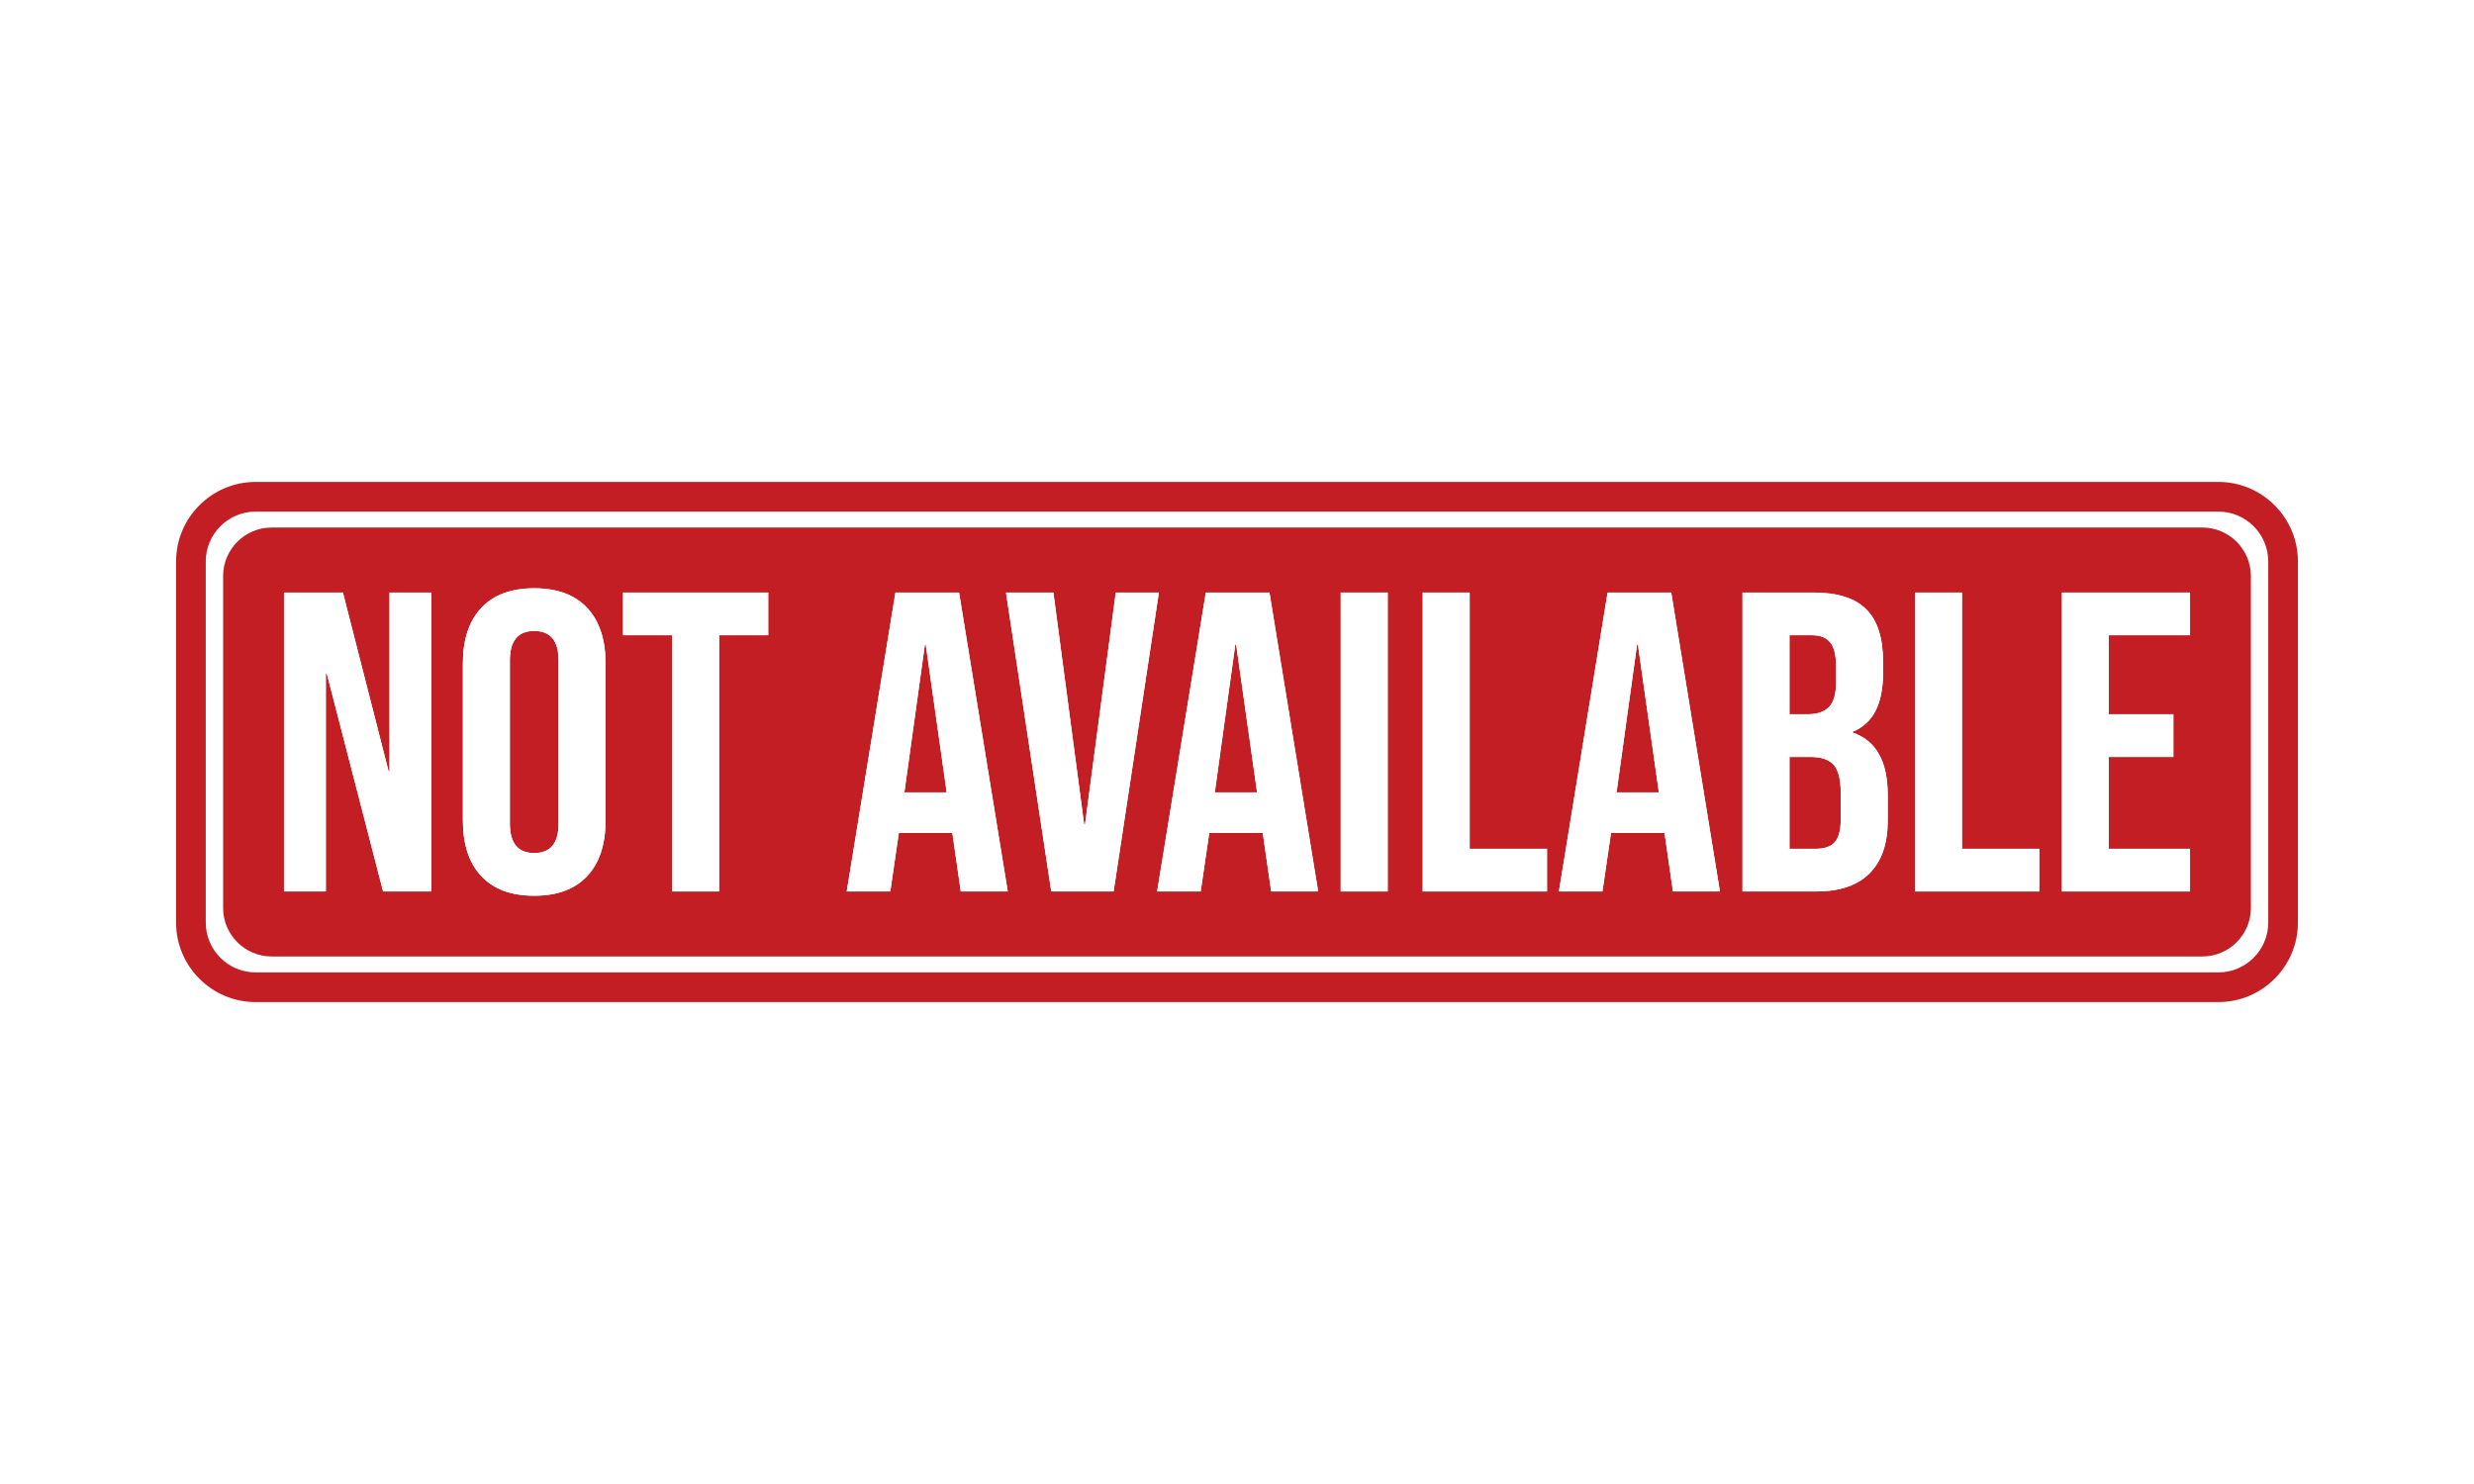
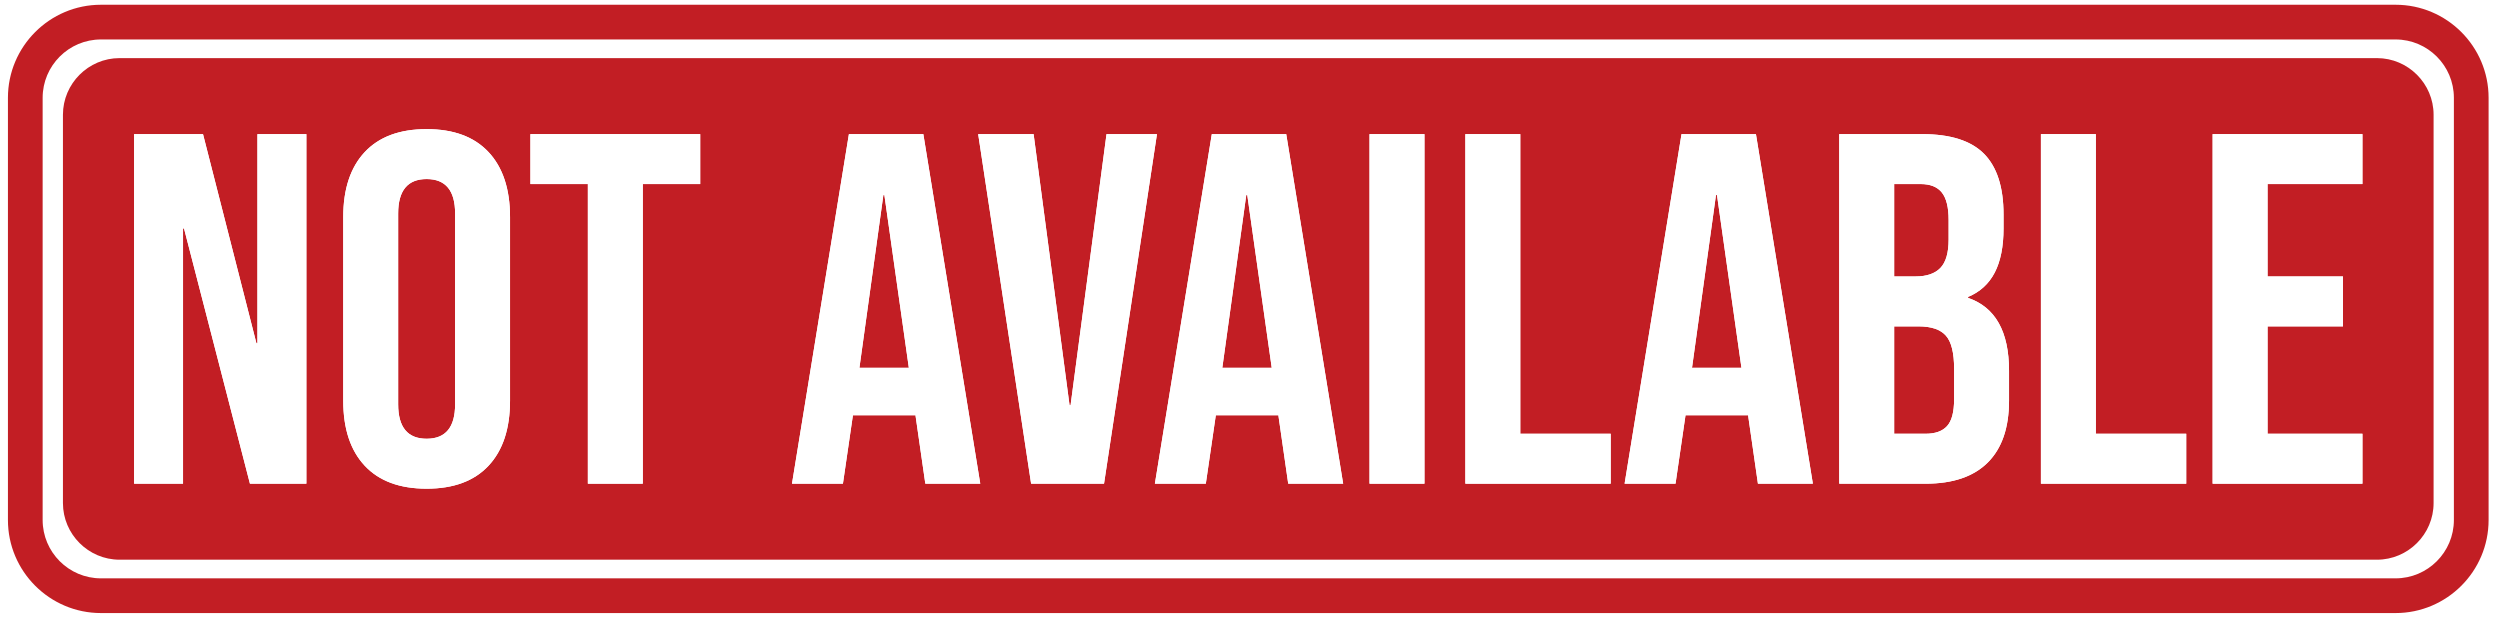
- <svg xmlns="http://www.w3.org/2000/svg" version="1.1" id="svg2" width="6666.667" height="4000" viewBox="0 0 6666.667 4000">
+ <svg xmlns="http://www.w3.org/2000/svg" viewBox="456.182 1288 5762.305 1424" id="svg2" version="1.1" style="max-height: 500px" width="5762.305" height="1424">
  <defs id="defs6" />
-   <g id="g8" transform="matrix(1.333333,0,0,-1.333333,0,4000)">
-     <g id="g10" transform="scale(0.1)">
-       <path d="M 50000,0 H 0 V 30000 H 50000 V 0" style="fill:#ffffff;fill-opacity:1;fill-rule:nonzero;stroke:none" id="path12" />
-       <path d="m 45841.5,11350.6 c 0,-556.1 -452.4,-1008.5 -1008.5,-1008.5 H 5167 c -556.1,0 -1008.51,452.4 -1008.51,1008.5 v 7298.8 c 0,556.1 452.41,1008.5 1008.51,1008.5 h 39666 c 556.1,0 1008.5,-452.4 1008.5,-1008.5 z M 44833,20257.9 H 5167 c -886.94,0 -1608.51,-721.6 -1608.51,-1608.5 v -7298.8 c 0,-886.9 721.57,-1608.5 1608.51,-1608.5 h 39666 c 886.9,0 1608.5,721.6 1608.5,1608.5 v 7298.8 c 0,886.9 -721.6,1608.5 -1608.5,1608.5" style="fill:#c21e24;fill-opacity:1;fill-rule:nonzero;stroke:none" id="path14" />
-       <path d="m 24965.5,16968.4 -414.3,-2987.1 h 854.6 l -423,2987.1 h -17.3" style="fill:#c21e24;fill-opacity:1;fill-rule:nonzero;stroke:none" id="path16" />
-       <path d="m 10796.6,17244.6 c -328.1,0 -492.1,-198.5 -492.1,-595.6 v -3297.8 c 0,-397.1 164,-595.7 492.1,-595.7 328,0 492.1,198.6 492.1,595.7 V 16649 c 0,397.1 -164.1,595.6 -492.1,595.6" style="fill:#c21e24;fill-opacity:1;fill-rule:nonzero;stroke:none" id="path18" />
-       <path d="M 33085.3,16968.4 32671,13981.3 h 854.7 l -423,2987.1 h -17.4" style="fill:#c21e24;fill-opacity:1;fill-rule:nonzero;stroke:none" id="path20" />
-       <path d="m 18692.2,16968.4 -414.3,-2987.1 h 854.6 l -423,2987.1 h -17.3" style="fill:#c21e24;fill-opacity:1;fill-rule:nonzero;stroke:none" id="path22" />
-       <path d="m 36964.4,15707.9 c 94.9,97.8 142.4,261.9 142.4,492.1 v 336.7 c 0,218.7 -38.9,376.9 -116.5,474.7 -77.8,97.8 -200.1,146.8 -367,146.8 h -457.5 v -1597 h 371.2 c 189.9,0 332.4,48.9 427.4,146.7" style="fill:#c21e24;fill-opacity:1;fill-rule:nonzero;stroke:none" id="path24" />
-       <path d="m 36588.8,14697.9 h -423 v -1856.1 h 543.8 c 166.8,0 290.7,44.5 371.3,133.8 80.6,89.2 120.9,243.2 120.9,461.9 v 526.6 c 0,276.2 -47.5,467.5 -142.5,574 -94.9,106.5 -251.8,159.8 -470.5,159.8" style="fill:#c21e24;fill-opacity:1;fill-rule:nonzero;stroke:none" id="path26" />
-       <path d="m 44260.6,17158.2 h -1640.2 v -1597 H 43924 v -863.3 h -1303.6 v -1856.1 h 1640.2 v -863.3 h -2589.8 v 6043.1 h 2589.8 z m -3046,-5179.7 h -2512.2 v 6043.1 h 949.6 v -5179.8 h 1562.6 z m -3063.2,1433.1 c 0,-466.3 -122.3,-821.6 -366.9,-1066.3 -244.6,-244.6 -603,-366.8 -1074.9,-366.8 h -1493.4 v 6043.1 h 1433.1 c 489.1,0 845.9,-113.7 1070.4,-341 224.4,-227.4 336.7,-577 336.7,-1049 V 16390 c 0,-310.9 -50.4,-564.1 -151.1,-759.7 -100.8,-195.7 -254.7,-336.8 -461.8,-423 v -17.3 c 471.9,-161.3 707.9,-581.3 707.9,-1260.4 z m -4340.8,-1433.1 -172.7,1200 v -17.3 h -1079.2 l -172.6,-1182.7 h -880.5 l 984.1,6043.1 h 1286.4 l 984.1,-6043.1 z m -2545.4,0 H 28753 v 6043.1 h 949.6 v -5179.8 h 1562.6 z m -3219.3,0 h -949.6 v 6043.1 h 949.6 z m -2355.2,0 -172.7,1200 v -17.3 h -1079.1 l -172.7,-1182.7 h -880.5 l 984.1,6043.1 h 1286.4 l 984.2,-6043.1 z m -4444.6,0 -915.1,6043.1 h 958.2 l 621.6,-4687.8 h 17.3 l 621.6,4687.8 h 872 l -915.1,-6043.1 z m -1828.7,0 -172.7,1200 v -17.3 h -1079.1 l -172.7,-1182.7 h -880.5 l 984.1,6043.1 h 1286.4 l 984.2,-6043.1 z M 15526,17158.2 h -992.8 v -5179.7 h -949.6 v 5179.7 h -992.9 v 863.4 H 15526 Z m -3287.7,-3746.6 c 0,-483.5 -123.9,-857.6 -371.3,-1122.4 -247.5,-264.7 -604.3,-397.1 -1070.4,-397.1 -466.3,0 -823.08,132.4 -1070.53,397.1 -247.44,264.8 -371.17,638.9 -371.17,1122.4 v 3176.9 c 0,483.4 123.73,857.5 371.17,1122.3 247.45,264.6 604.23,397.1 1070.53,397.1 466.1,0 822.9,-132.5 1070.4,-397.1 247.4,-264.8 371.3,-638.9 371.3,-1122.3 z M 8717.71,11978.5 H 7742.16 L 6602.59,16390 h -17.19 v -4411.5 h -846.05 v 6043.1 h 1191.29 l 923.82,-3617.2 h 17.2 v 3617.2 h 846.05 z M 44511.9,19335.4 H 5488.08 c -538.28,0 -978.68,-440.4 -978.68,-978.7 v -6713.4 c 0,-538.3 440.4,-978.7 978.68,-978.7 H 44511.9 c 538.3,0 978.7,440.4 978.7,978.7 v 6713.4 c 0,538.3 -440.4,978.7 -978.7,978.7" style="fill:#c21e24;fill-opacity:1;fill-rule:nonzero;stroke:none" id="path28" />
-       <path d="m 7871.66,14404.4 h -17.2 l -923.82,3617.2 H 5739.35 V 11978.5 H 6585.4 V 16390 h 17.19 l 1139.57,-4411.5 h 975.55 v 6043.1 h -846.05 v -3617.2" style="fill:#ffffff;fill-opacity:1;fill-rule:nonzero;stroke:none" id="path30" />
-       <path d="m 11288.7,13351.2 c 0,-397.1 -164.1,-595.7 -492.1,-595.7 -328.1,0 -492.1,198.6 -492.1,595.7 V 16649 c 0,397.1 164,595.6 492.1,595.6 328,0 492.1,-198.5 492.1,-595.6 z m -492.1,4756.7 c -466.3,0 -823.08,-132.5 -1070.53,-397.1 -247.44,-264.8 -371.17,-638.9 -371.17,-1122.3 v -3176.9 c 0,-483.5 123.73,-857.6 371.17,-1122.4 247.45,-264.7 604.23,-397.1 1070.53,-397.1 466.1,0 822.9,132.4 1070.4,397.1 247.4,264.8 371.3,638.9 371.3,1122.4 v 3176.9 c 0,483.4 -123.9,857.5 -371.3,1122.3 -247.5,264.6 -604.3,397.1 -1070.4,397.1" style="fill:#ffffff;fill-opacity:1;fill-rule:nonzero;stroke:none" id="path32" />
-       <path d="m 12590.7,17158.2 h 992.9 v -5179.7 h 949.6 v 5179.7 h 992.8 v 863.4 h -2935.3 v -863.4" style="fill:#ffffff;fill-opacity:1;fill-rule:nonzero;stroke:none" id="path34" />
-       <path d="m 18277.9,13981.3 414.3,2987.1 h 17.3 l 423,-2987.1 z m -181.4,4040.3 -984.1,-6043.1 h 880.5 l 172.7,1182.7 h 1079.1 v 17.3 l 172.7,-1200 h 949.7 l -984.2,6043.1 h -1286.4" style="fill:#ffffff;fill-opacity:1;fill-rule:nonzero;stroke:none" id="path36" />
-       <path d="m 22549.7,18021.6 -621.6,-4687.8 h -17.3 l -621.6,4687.8 H 20331 l 915.1,-6043.1 h 1260.5 l 915.1,6043.1 h -872" style="fill:#ffffff;fill-opacity:1;fill-rule:nonzero;stroke:none" id="path38" />
-       <path d="m 24551.2,13981.3 414.3,2987.1 h 17.3 l 423,-2987.1 z m -181.4,4040.3 -984.1,-6043.1 h 880.5 l 172.7,1182.7 H 25518 v 17.3 l 172.7,-1200 h 949.7 l -984.2,6043.1 h -1286.4" style="fill:#ffffff;fill-opacity:1;fill-rule:nonzero;stroke:none" id="path40" />
-       <path d="m 27096.3,11978.5 h 949.6 v 6043.1 h -949.6 v -6043.1" style="fill:#ffffff;fill-opacity:1;fill-rule:nonzero;stroke:none" id="path42" />
-       <path d="M 29702.6,18021.6 H 28753 v -6043.1 h 2512.2 v 863.3 h -1562.6 v 5179.8" style="fill:#ffffff;fill-opacity:1;fill-rule:nonzero;stroke:none" id="path44" />
-       <path d="m 32671,13981.3 414.3,2987.1 h 17.4 l 423,-2987.1 z m -181.3,4040.3 -984.1,-6043.1 h 880.5 l 172.6,1182.7 h 1079.2 v 17.3 l 172.7,-1200 h 949.6 l -984.1,6043.1 h -1286.4" style="fill:#ffffff;fill-opacity:1;fill-rule:nonzero;stroke:none" id="path46" />
-       <path d="m 37201.8,13437.5 c 0,-218.7 -40.3,-372.7 -120.9,-461.9 -80.6,-89.3 -204.5,-133.8 -371.3,-133.8 h -543.8 v 1856.1 h 423 c 218.7,0 375.6,-53.3 470.5,-159.8 95,-106.5 142.5,-297.8 142.5,-574 z m -1036,3720.7 h 457.5 c 166.9,0 289.2,-49 367,-146.8 77.6,-97.8 116.5,-256 116.5,-474.7 V 16200 c 0,-230.2 -47.5,-394.3 -142.4,-492.1 -95,-97.8 -237.5,-146.7 -427.4,-146.7 h -371.2 z M 37443.5,15190 v 17.3 c 207.1,86.2 361,227.3 461.8,423 100.7,195.6 151.1,448.8 151.1,759.7 v 241.6 c 0,472 -112.3,821.6 -336.7,1049 -224.5,227.3 -581.3,341 -1070.4,341 h -1433.1 v -6043.1 h 1493.4 c 471.9,0 830.3,122.2 1074.9,366.8 244.6,244.7 366.9,600 366.9,1066.3 v 518 c 0,679.1 -236,1099.1 -707.9,1260.4" style="fill:#ffffff;fill-opacity:1;fill-rule:nonzero;stroke:none" id="path48" />
-       <path d="m 39652,18021.6 h -949.6 v -6043.1 h 2512.2 v 863.3 H 39652 v 5179.8" style="fill:#ffffff;fill-opacity:1;fill-rule:nonzero;stroke:none" id="path50" />
-       <path d="m 41670.8,11978.5 h 2589.8 v 863.3 h -1640.2 v 1856.1 H 43924 v 863.3 h -1303.6 v 1597 h 1640.2 v 863.4 h -2589.8 v -6043.1" style="fill:#ffffff;fill-opacity:1;fill-rule:nonzero;stroke:none" id="path52" />
+   <g transform="matrix(1.333333,0,0,-1.333333,0,4000)" id="g8">
+     <g transform="scale(0.1)" id="g10">
+       <path id="path12" style="fill:#ffffff;fill-opacity:1;fill-rule:nonzero;stroke:none" d="M 50000,0 H 0 V 30000 H 50000 V 0" />
+       <path id="path14" style="fill:#c21e24;fill-opacity:1;fill-rule:nonzero;stroke:none" d="m 45841.5,11350.6 c 0,-556.1 -452.4,-1008.5 -1008.5,-1008.5 H 5167 c -556.1,0 -1008.51,452.4 -1008.51,1008.5 v 7298.8 c 0,556.1 452.41,1008.5 1008.51,1008.5 h 39666 c 556.1,0 1008.5,-452.4 1008.5,-1008.5 z M 44833,20257.9 H 5167 c -886.94,0 -1608.51,-721.6 -1608.51,-1608.5 v -7298.8 c 0,-886.9 721.57,-1608.5 1608.51,-1608.5 h 39666 c 886.9,0 1608.5,721.6 1608.5,1608.5 v 7298.8 c 0,886.9 -721.6,1608.5 -1608.5,1608.5" />
+       <path id="path16" style="fill:#c21e24;fill-opacity:1;fill-rule:nonzero;stroke:none" d="m 24965.5,16968.4 -414.3,-2987.1 h 854.6 l -423,2987.1 h -17.3" />
+       <path id="path18" style="fill:#c21e24;fill-opacity:1;fill-rule:nonzero;stroke:none" d="m 10796.6,17244.6 c -328.1,0 -492.1,-198.5 -492.1,-595.6 v -3297.8 c 0,-397.1 164,-595.7 492.1,-595.7 328,0 492.1,198.6 492.1,595.7 V 16649 c 0,397.1 -164.1,595.6 -492.1,595.6" />
+       <path id="path20" style="fill:#c21e24;fill-opacity:1;fill-rule:nonzero;stroke:none" d="M 33085.3,16968.4 32671,13981.3 h 854.7 l -423,2987.1 h -17.4" />
+       <path id="path22" style="fill:#c21e24;fill-opacity:1;fill-rule:nonzero;stroke:none" d="m 18692.2,16968.4 -414.3,-2987.1 h 854.6 l -423,2987.1 h -17.3" />
+       <path id="path24" style="fill:#c21e24;fill-opacity:1;fill-rule:nonzero;stroke:none" d="m 36964.4,15707.9 c 94.9,97.8 142.4,261.9 142.4,492.1 v 336.7 c 0,218.7 -38.9,376.9 -116.5,474.7 -77.8,97.8 -200.1,146.8 -367,146.8 h -457.5 v -1597 h 371.2 c 189.9,0 332.4,48.9 427.4,146.7" />
+       <path id="path26" style="fill:#c21e24;fill-opacity:1;fill-rule:nonzero;stroke:none" d="m 36588.8,14697.9 h -423 v -1856.1 h 543.8 c 166.8,0 290.7,44.5 371.3,133.8 80.6,89.2 120.9,243.2 120.9,461.9 v 526.6 c 0,276.2 -47.5,467.5 -142.5,574 -94.9,106.5 -251.8,159.8 -470.5,159.8" />
+       <path id="path28" style="fill:#c21e24;fill-opacity:1;fill-rule:nonzero;stroke:none" d="m 44260.6,17158.2 h -1640.2 v -1597 H 43924 v -863.3 h -1303.6 v -1856.1 h 1640.2 v -863.3 h -2589.8 v 6043.1 h 2589.8 z m -3046,-5179.7 h -2512.2 v 6043.1 h 949.6 v -5179.8 h 1562.6 z m -3063.2,1433.1 c 0,-466.3 -122.3,-821.6 -366.9,-1066.3 -244.6,-244.6 -603,-366.8 -1074.9,-366.8 h -1493.4 v 6043.1 h 1433.1 c 489.1,0 845.9,-113.7 1070.4,-341 224.4,-227.4 336.7,-577 336.7,-1049 V 16390 c 0,-310.9 -50.4,-564.1 -151.1,-759.7 -100.8,-195.7 -254.7,-336.8 -461.8,-423 v -17.3 c 471.9,-161.3 707.9,-581.3 707.9,-1260.4 z m -4340.8,-1433.1 -172.7,1200 v -17.3 h -1079.2 l -172.6,-1182.7 h -880.5 l 984.1,6043.1 h 1286.4 l 984.1,-6043.1 z m -2545.4,0 H 28753 v 6043.1 h 949.6 v -5179.8 h 1562.6 z m -3219.3,0 h -949.6 v 6043.1 h 949.6 z m -2355.2,0 -172.7,1200 v -17.3 h -1079.1 l -172.7,-1182.7 h -880.5 l 984.1,6043.1 h 1286.4 l 984.2,-6043.1 z m -4444.6,0 -915.1,6043.1 h 958.2 l 621.6,-4687.8 h 17.3 l 621.6,4687.8 h 872 l -915.1,-6043.1 z m -1828.7,0 -172.7,1200 v -17.3 h -1079.1 l -172.7,-1182.7 h -880.5 l 984.1,6043.1 h 1286.4 l 984.2,-6043.1 z M 15526,17158.2 h -992.8 v -5179.7 h -949.6 v 5179.7 h -992.9 v 863.4 H 15526 Z m -3287.7,-3746.6 c 0,-483.5 -123.9,-857.6 -371.3,-1122.4 -247.5,-264.7 -604.3,-397.1 -1070.4,-397.1 -466.3,0 -823.08,132.4 -1070.53,397.1 -247.44,264.8 -371.17,638.9 -371.17,1122.4 v 3176.9 c 0,483.4 123.73,857.5 371.17,1122.3 247.45,264.6 604.23,397.1 1070.53,397.1 466.1,0 822.9,-132.5 1070.4,-397.1 247.4,-264.8 371.3,-638.9 371.3,-1122.3 z M 8717.71,11978.5 H 7742.16 L 6602.59,16390 h -17.19 v -4411.5 h -846.05 v 6043.1 h 1191.29 l 923.82,-3617.2 h 17.2 v 3617.2 h 846.05 z M 44511.9,19335.4 H 5488.08 c -538.28,0 -978.68,-440.4 -978.68,-978.7 v -6713.4 c 0,-538.3 440.4,-978.7 978.68,-978.7 H 44511.9 c 538.3,0 978.7,440.4 978.7,978.7 v 6713.4 c 0,538.3 -440.4,978.7 -978.7,978.7" />
+       <path id="path30" style="fill:#ffffff;fill-opacity:1;fill-rule:nonzero;stroke:none" d="m 7871.66,14404.4 h -17.2 l -923.82,3617.2 H 5739.35 V 11978.5 H 6585.4 V 16390 h 17.19 l 1139.57,-4411.5 h 975.55 v 6043.1 h -846.05 v -3617.2" />
+       <path id="path32" style="fill:#ffffff;fill-opacity:1;fill-rule:nonzero;stroke:none" d="m 11288.7,13351.2 c 0,-397.1 -164.1,-595.7 -492.1,-595.7 -328.1,0 -492.1,198.6 -492.1,595.7 V 16649 c 0,397.1 164,595.6 492.1,595.6 328,0 492.1,-198.5 492.1,-595.6 z m -492.1,4756.7 c -466.3,0 -823.08,-132.5 -1070.53,-397.1 -247.44,-264.8 -371.17,-638.9 -371.17,-1122.3 v -3176.9 c 0,-483.5 123.73,-857.6 371.17,-1122.4 247.45,-264.7 604.23,-397.1 1070.53,-397.1 466.1,0 822.9,132.4 1070.4,397.1 247.4,264.8 371.3,638.9 371.3,1122.4 v 3176.9 c 0,483.4 -123.9,857.5 -371.3,1122.3 -247.5,264.6 -604.3,397.1 -1070.4,397.1" />
+       <path id="path34" style="fill:#ffffff;fill-opacity:1;fill-rule:nonzero;stroke:none" d="m 12590.7,17158.2 h 992.9 v -5179.7 h 949.6 v 5179.7 h 992.8 v 863.4 h -2935.3 v -863.4" />
+       <path id="path36" style="fill:#ffffff;fill-opacity:1;fill-rule:nonzero;stroke:none" d="m 18277.9,13981.3 414.3,2987.1 h 17.3 l 423,-2987.1 z m -181.4,4040.3 -984.1,-6043.1 h 880.5 l 172.7,1182.7 h 1079.1 v 17.3 l 172.7,-1200 h 949.7 l -984.2,6043.1 h -1286.4" />
+       <path id="path38" style="fill:#ffffff;fill-opacity:1;fill-rule:nonzero;stroke:none" d="m 22549.7,18021.6 -621.6,-4687.8 h -17.3 l -621.6,4687.8 H 20331 l 915.1,-6043.1 h 1260.5 l 915.1,6043.1 h -872" />
+       <path id="path40" style="fill:#ffffff;fill-opacity:1;fill-rule:nonzero;stroke:none" d="m 24551.2,13981.3 414.3,2987.1 h 17.3 l 423,-2987.1 z m -181.4,4040.3 -984.1,-6043.1 h 880.5 l 172.7,1182.7 H 25518 v 17.3 l 172.7,-1200 h 949.7 l -984.2,6043.1 h -1286.4" />
+       <path id="path42" style="fill:#ffffff;fill-opacity:1;fill-rule:nonzero;stroke:none" d="m 27096.3,11978.5 h 949.6 v 6043.1 h -949.6 v -6043.1" />
+       <path id="path44" style="fill:#ffffff;fill-opacity:1;fill-rule:nonzero;stroke:none" d="M 29702.6,18021.6 H 28753 v -6043.1 h 2512.2 v 863.3 h -1562.6 v 5179.8" />
+       <path id="path46" style="fill:#ffffff;fill-opacity:1;fill-rule:nonzero;stroke:none" d="m 32671,13981.3 414.3,2987.1 h 17.4 l 423,-2987.1 z m -181.3,4040.3 -984.1,-6043.1 h 880.5 l 172.6,1182.7 h 1079.2 v 17.3 l 172.7,-1200 h 949.6 l -984.1,6043.1 h -1286.4" />
+       <path id="path48" style="fill:#ffffff;fill-opacity:1;fill-rule:nonzero;stroke:none" d="m 37201.8,13437.5 c 0,-218.7 -40.3,-372.7 -120.9,-461.9 -80.6,-89.3 -204.5,-133.8 -371.3,-133.8 h -543.8 v 1856.1 h 423 c 218.7,0 375.6,-53.3 470.5,-159.8 95,-106.5 142.5,-297.8 142.5,-574 z m -1036,3720.7 h 457.5 c 166.9,0 289.2,-49 367,-146.8 77.6,-97.8 116.5,-256 116.5,-474.7 V 16200 c 0,-230.2 -47.5,-394.3 -142.4,-492.1 -95,-97.8 -237.5,-146.7 -427.4,-146.7 h -371.2 z M 37443.5,15190 v 17.3 c 207.1,86.2 361,227.3 461.8,423 100.7,195.6 151.1,448.8 151.1,759.7 v 241.6 c 0,472 -112.3,821.6 -336.7,1049 -224.5,227.3 -581.3,341 -1070.4,341 h -1433.1 v -6043.1 h 1493.4 c 471.9,0 830.3,122.2 1074.9,366.8 244.6,244.7 366.9,600 366.9,1066.3 v 518 c 0,679.1 -236,1099.1 -707.9,1260.4" />
+       <path id="path50" style="fill:#ffffff;fill-opacity:1;fill-rule:nonzero;stroke:none" d="m 39652,18021.6 h -949.6 v -6043.1 h 2512.2 v 863.3 H 39652 v 5179.8" />
+       <path id="path52" style="fill:#ffffff;fill-opacity:1;fill-rule:nonzero;stroke:none" d="m 41670.8,11978.5 h 2589.8 v 863.3 h -1640.2 v 1856.1 H 43924 v 863.3 h -1303.6 v 1597 h 1640.2 v 863.4 h -2589.8 v -6043.1" />
    </g>
  </g>
</svg>
